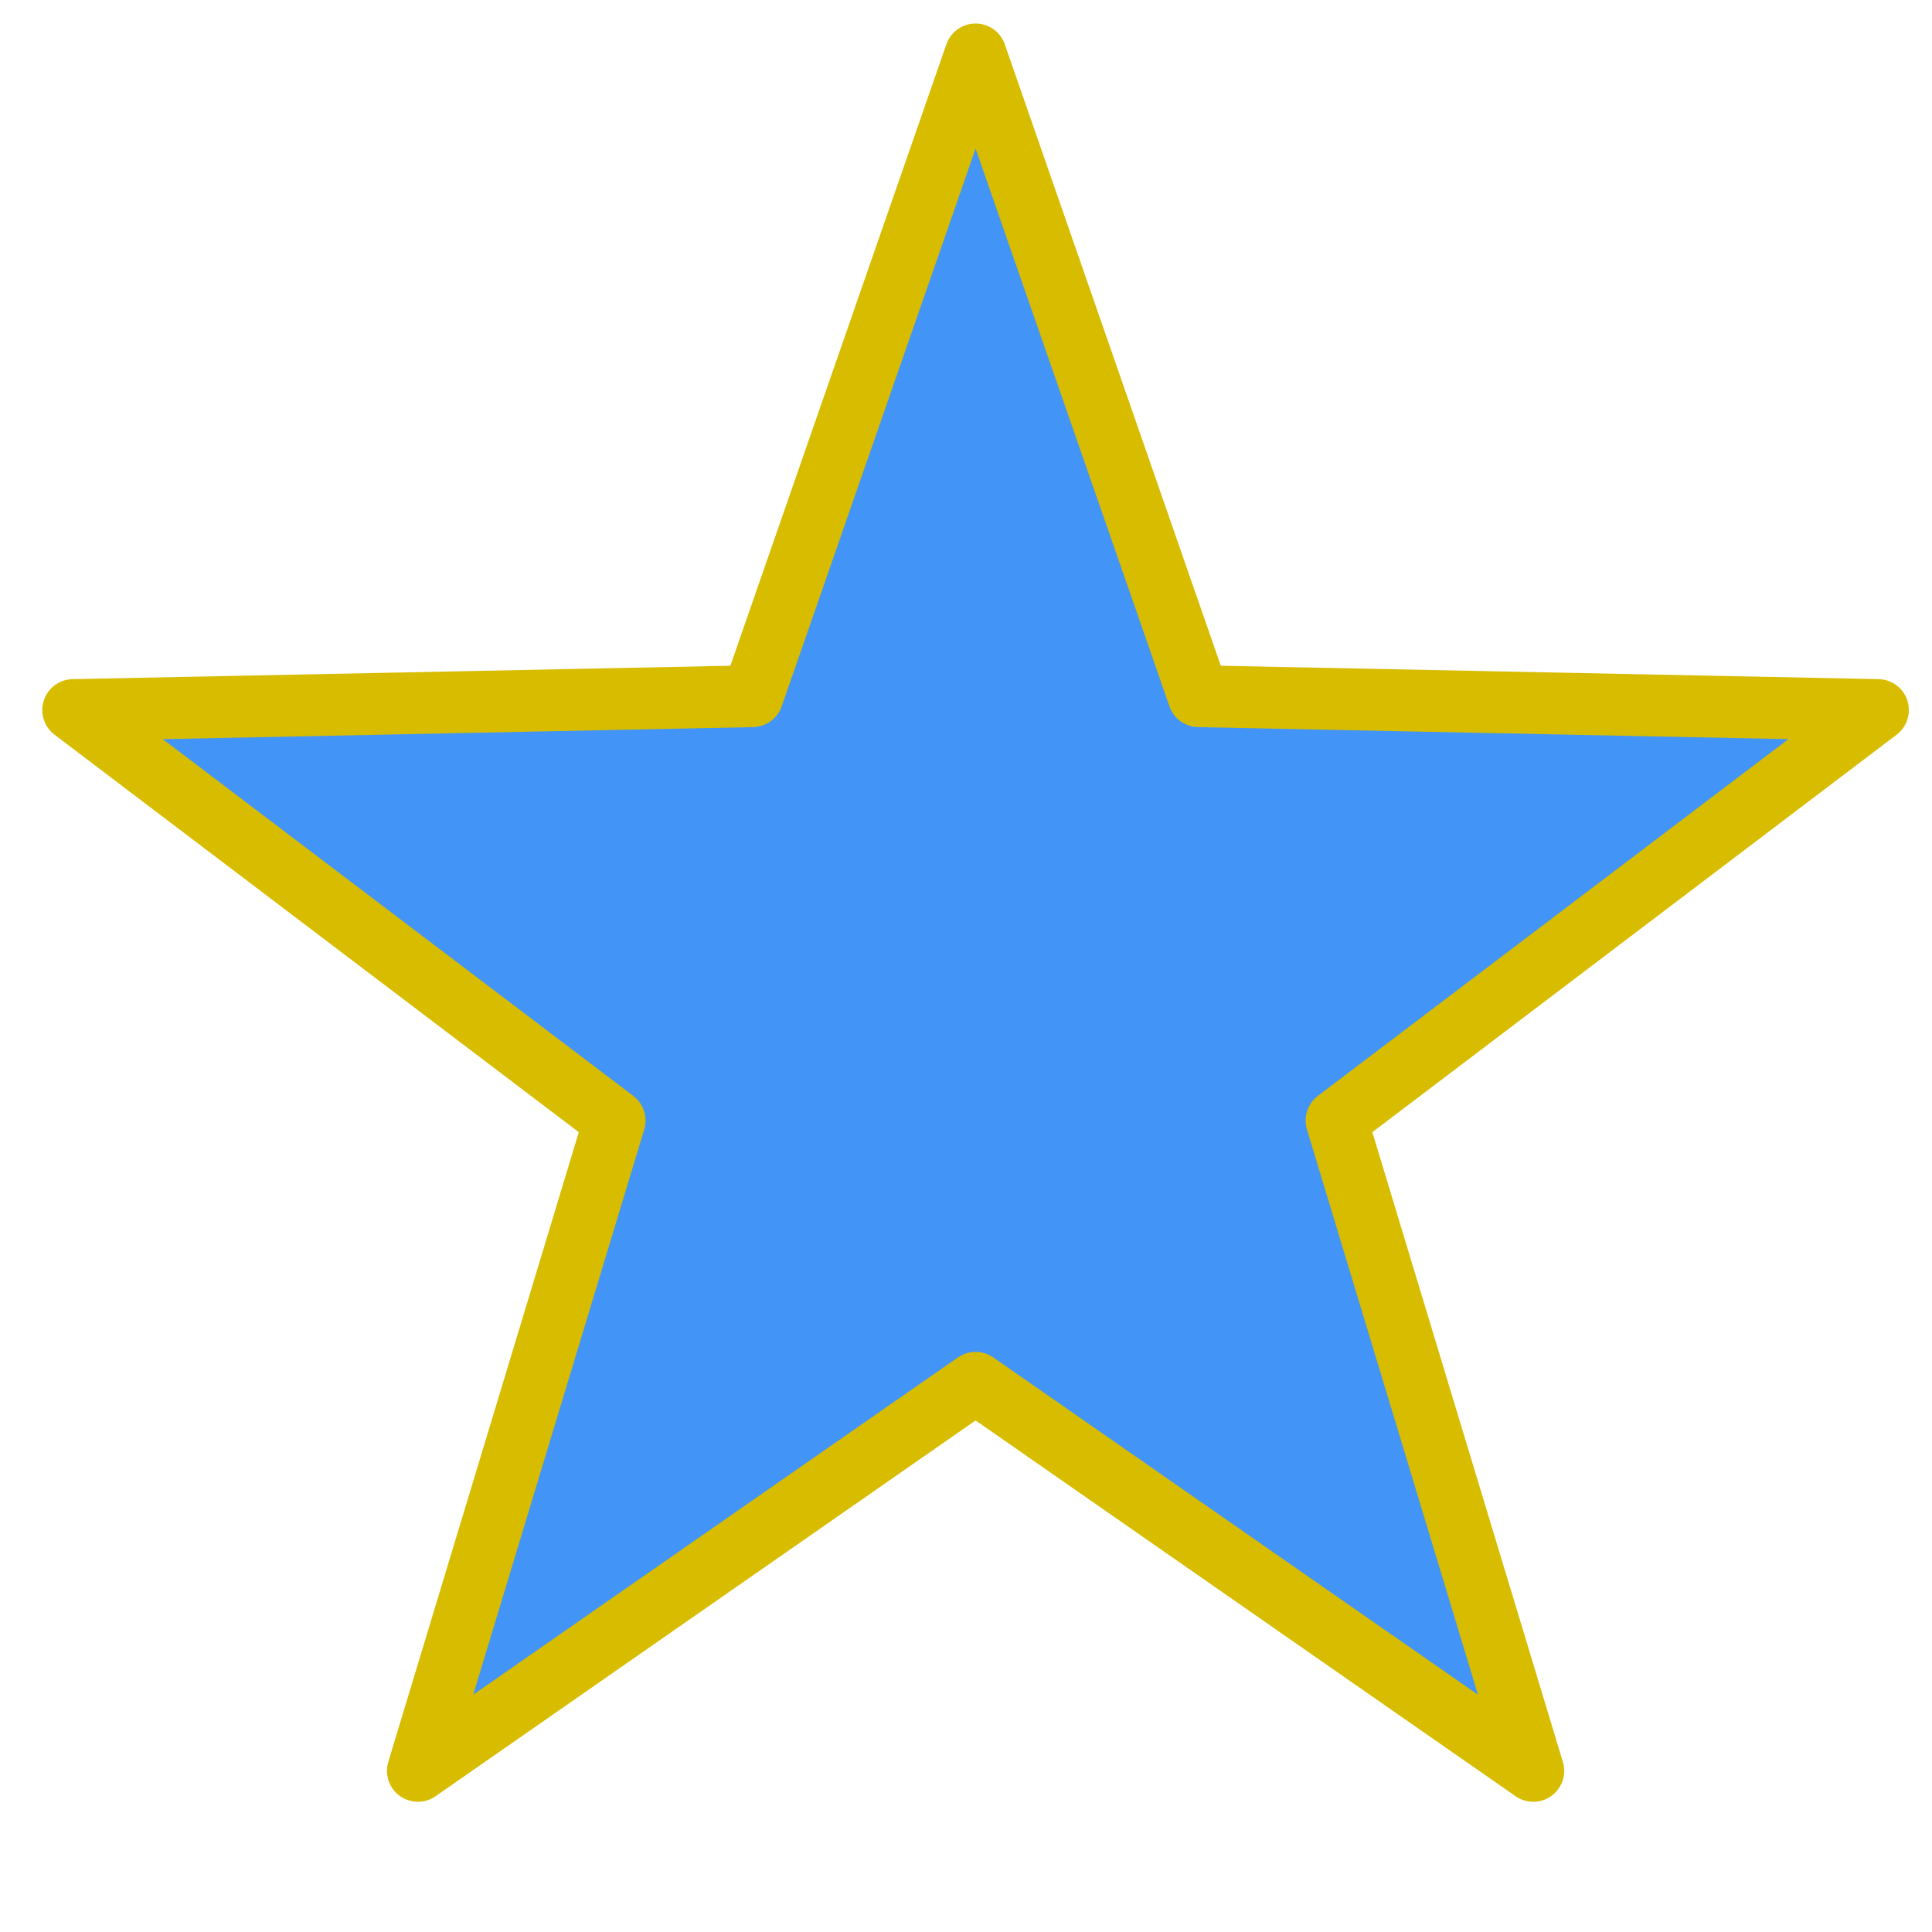
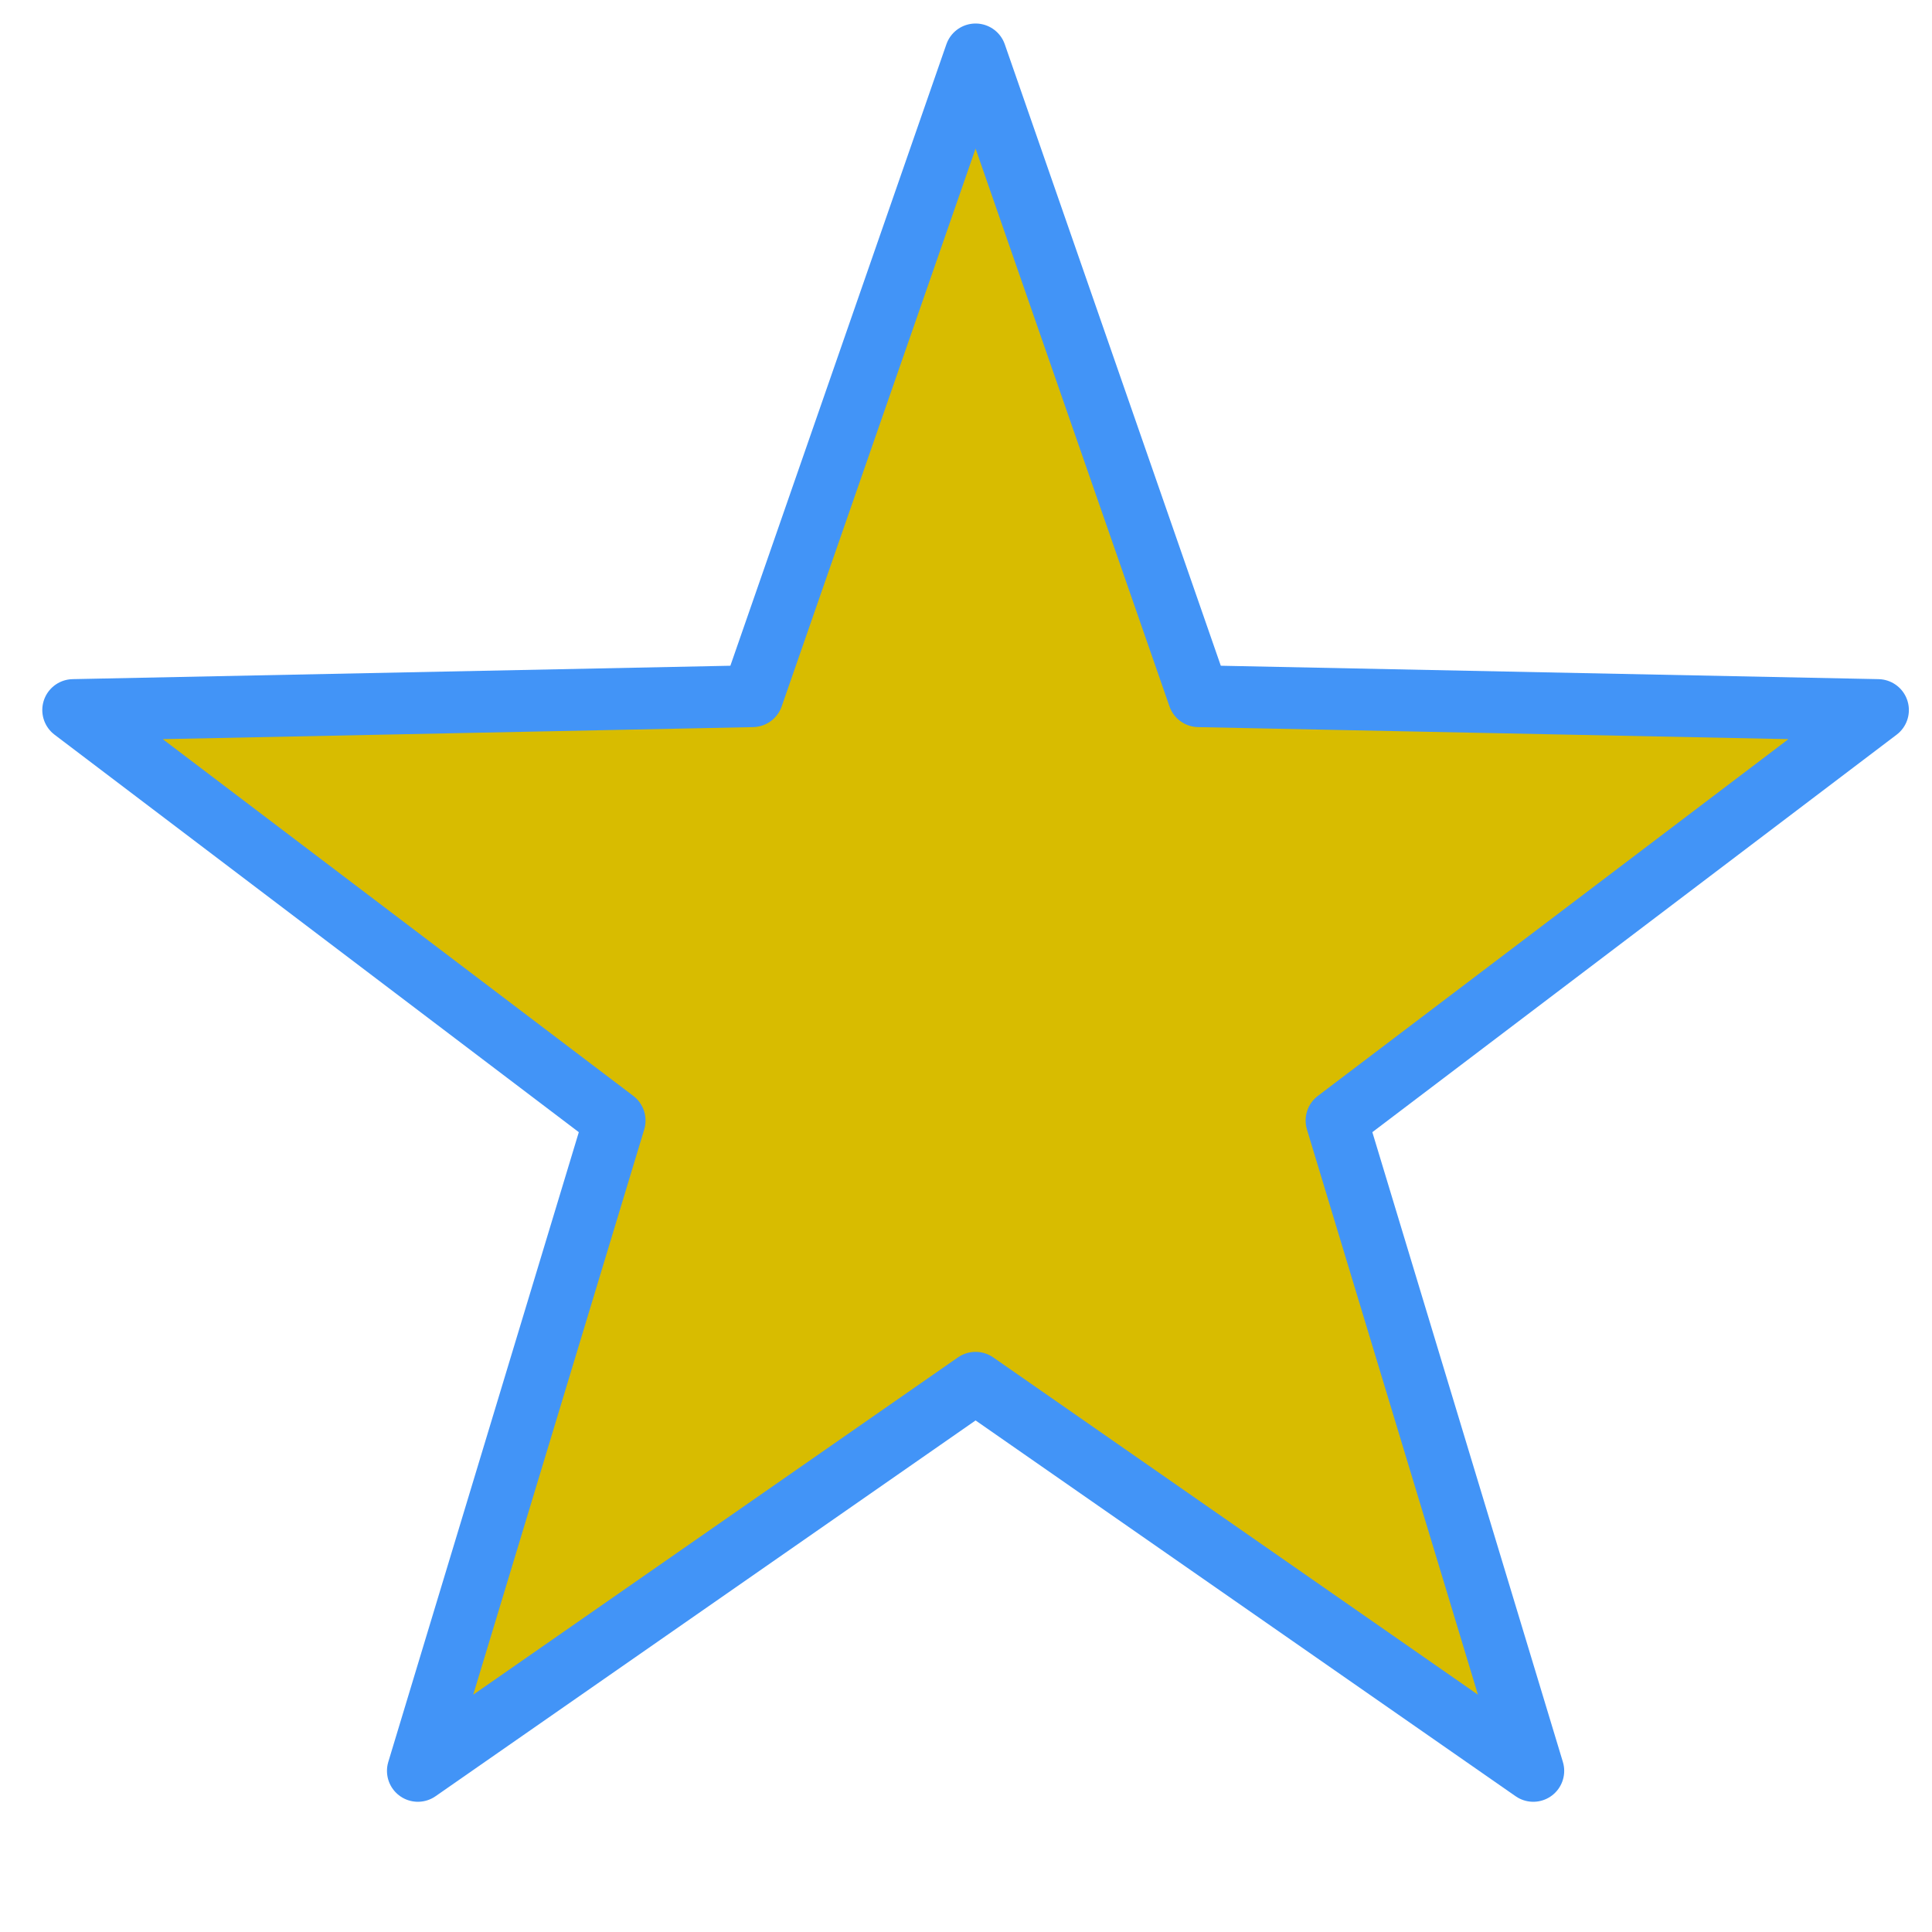
<svg xmlns="http://www.w3.org/2000/svg" xmlns:ns1="https://boxy-svg.com" viewBox="0 0 500 500">
-   <path d="M 524.355 239.078 L 582.088 405.169 L 757.891 408.752 L 617.769 514.984 L 668.688 683.289 L 524.355 582.854 L 380.022 683.289 L 430.941 514.984 L 290.819 408.752 L 466.622 405.169 Z" style="fill: rgb(66, 148, 247); stroke-linejoin: round; stroke: rgb(216, 188, 0); stroke-width: 16px;" transform="matrix(0.309017, 0.951057, -0.951057, 0.309017, 551.3578, -388.8105)" ns1:shape="star 524.355 484.632 245.554 245.554 0.4 5 1@1605f3b0" />
+   <path d="M 524.355 239.078 L 582.088 405.169 L 757.891 408.752 L 617.769 514.984 L 668.688 683.289 L 524.355 582.854 L 380.022 683.289 L 430.941 514.984 L 290.819 408.752 L 466.622 405.169 Z" style="stroke-linejoin: round; stroke-width: 16px; fill: rgb(216, 188, 0); stroke: rgb(66, 148, 247);" transform="matrix(0.309017, 0.951057, -0.951057, 0.309017, 551.3578, -388.8105)" ns1:shape="star 524.355 484.632 245.554 245.554 0.4 5 1@1605f3b0" />
</svg>
